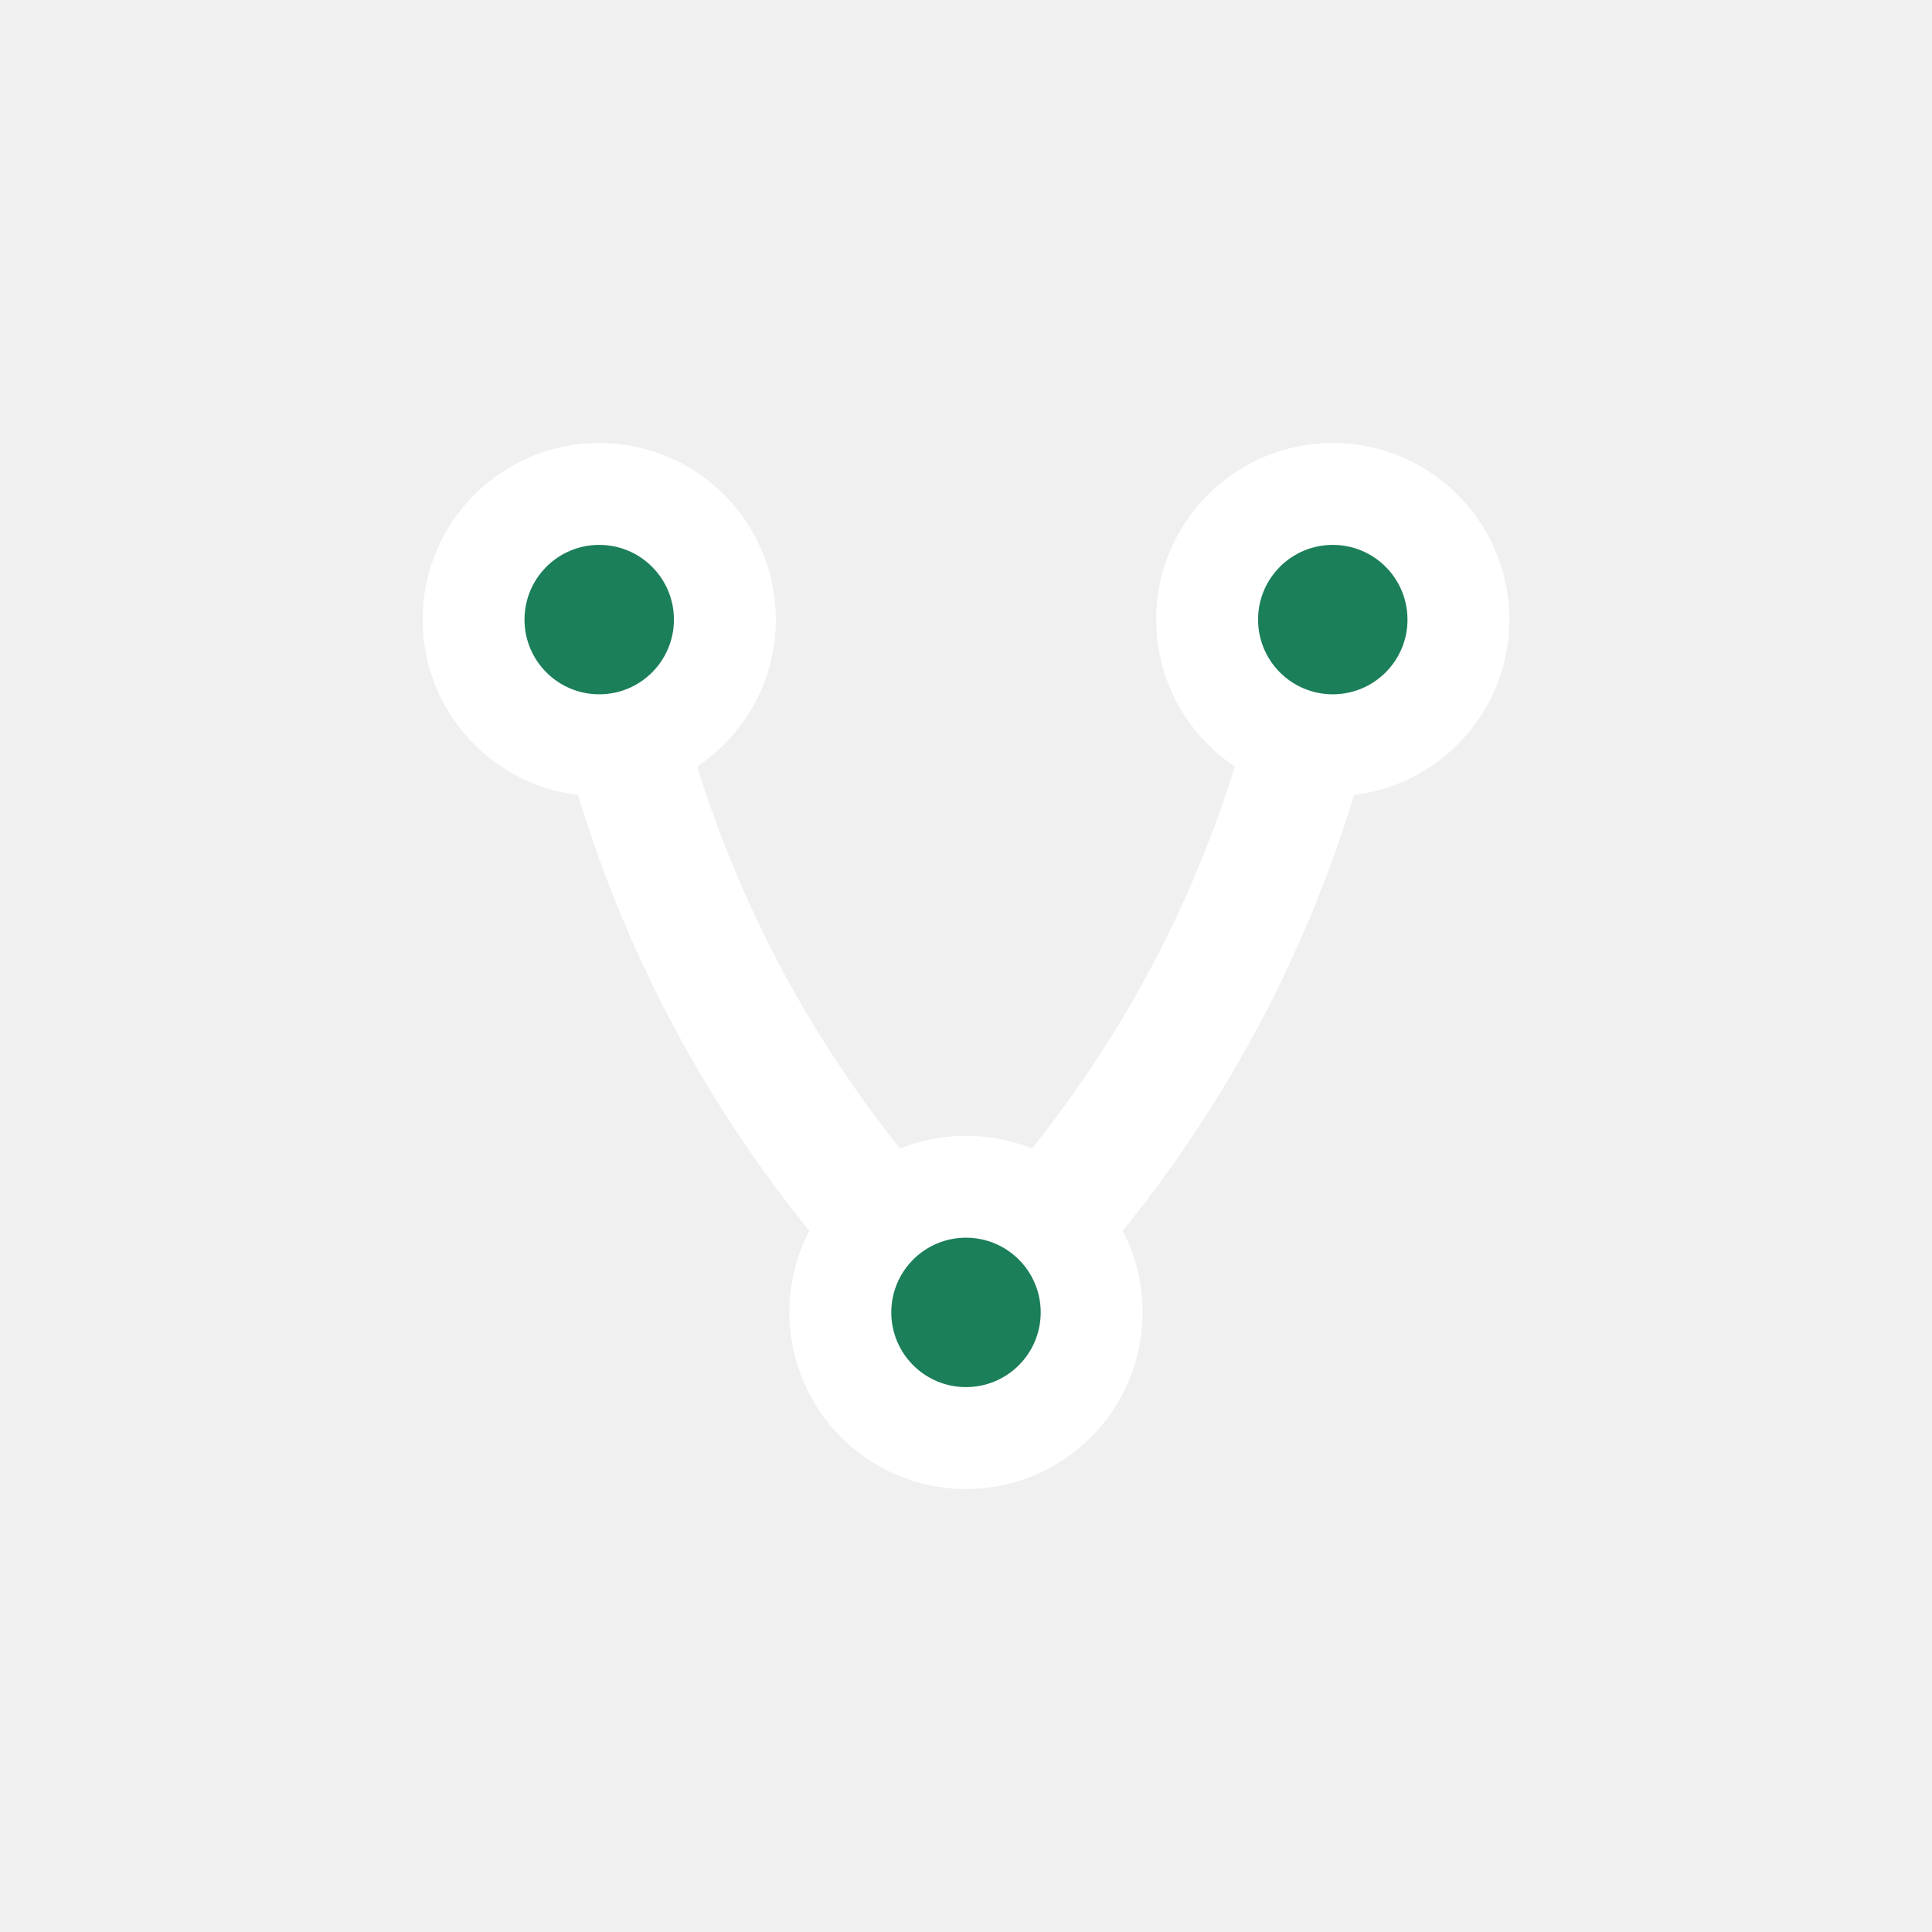
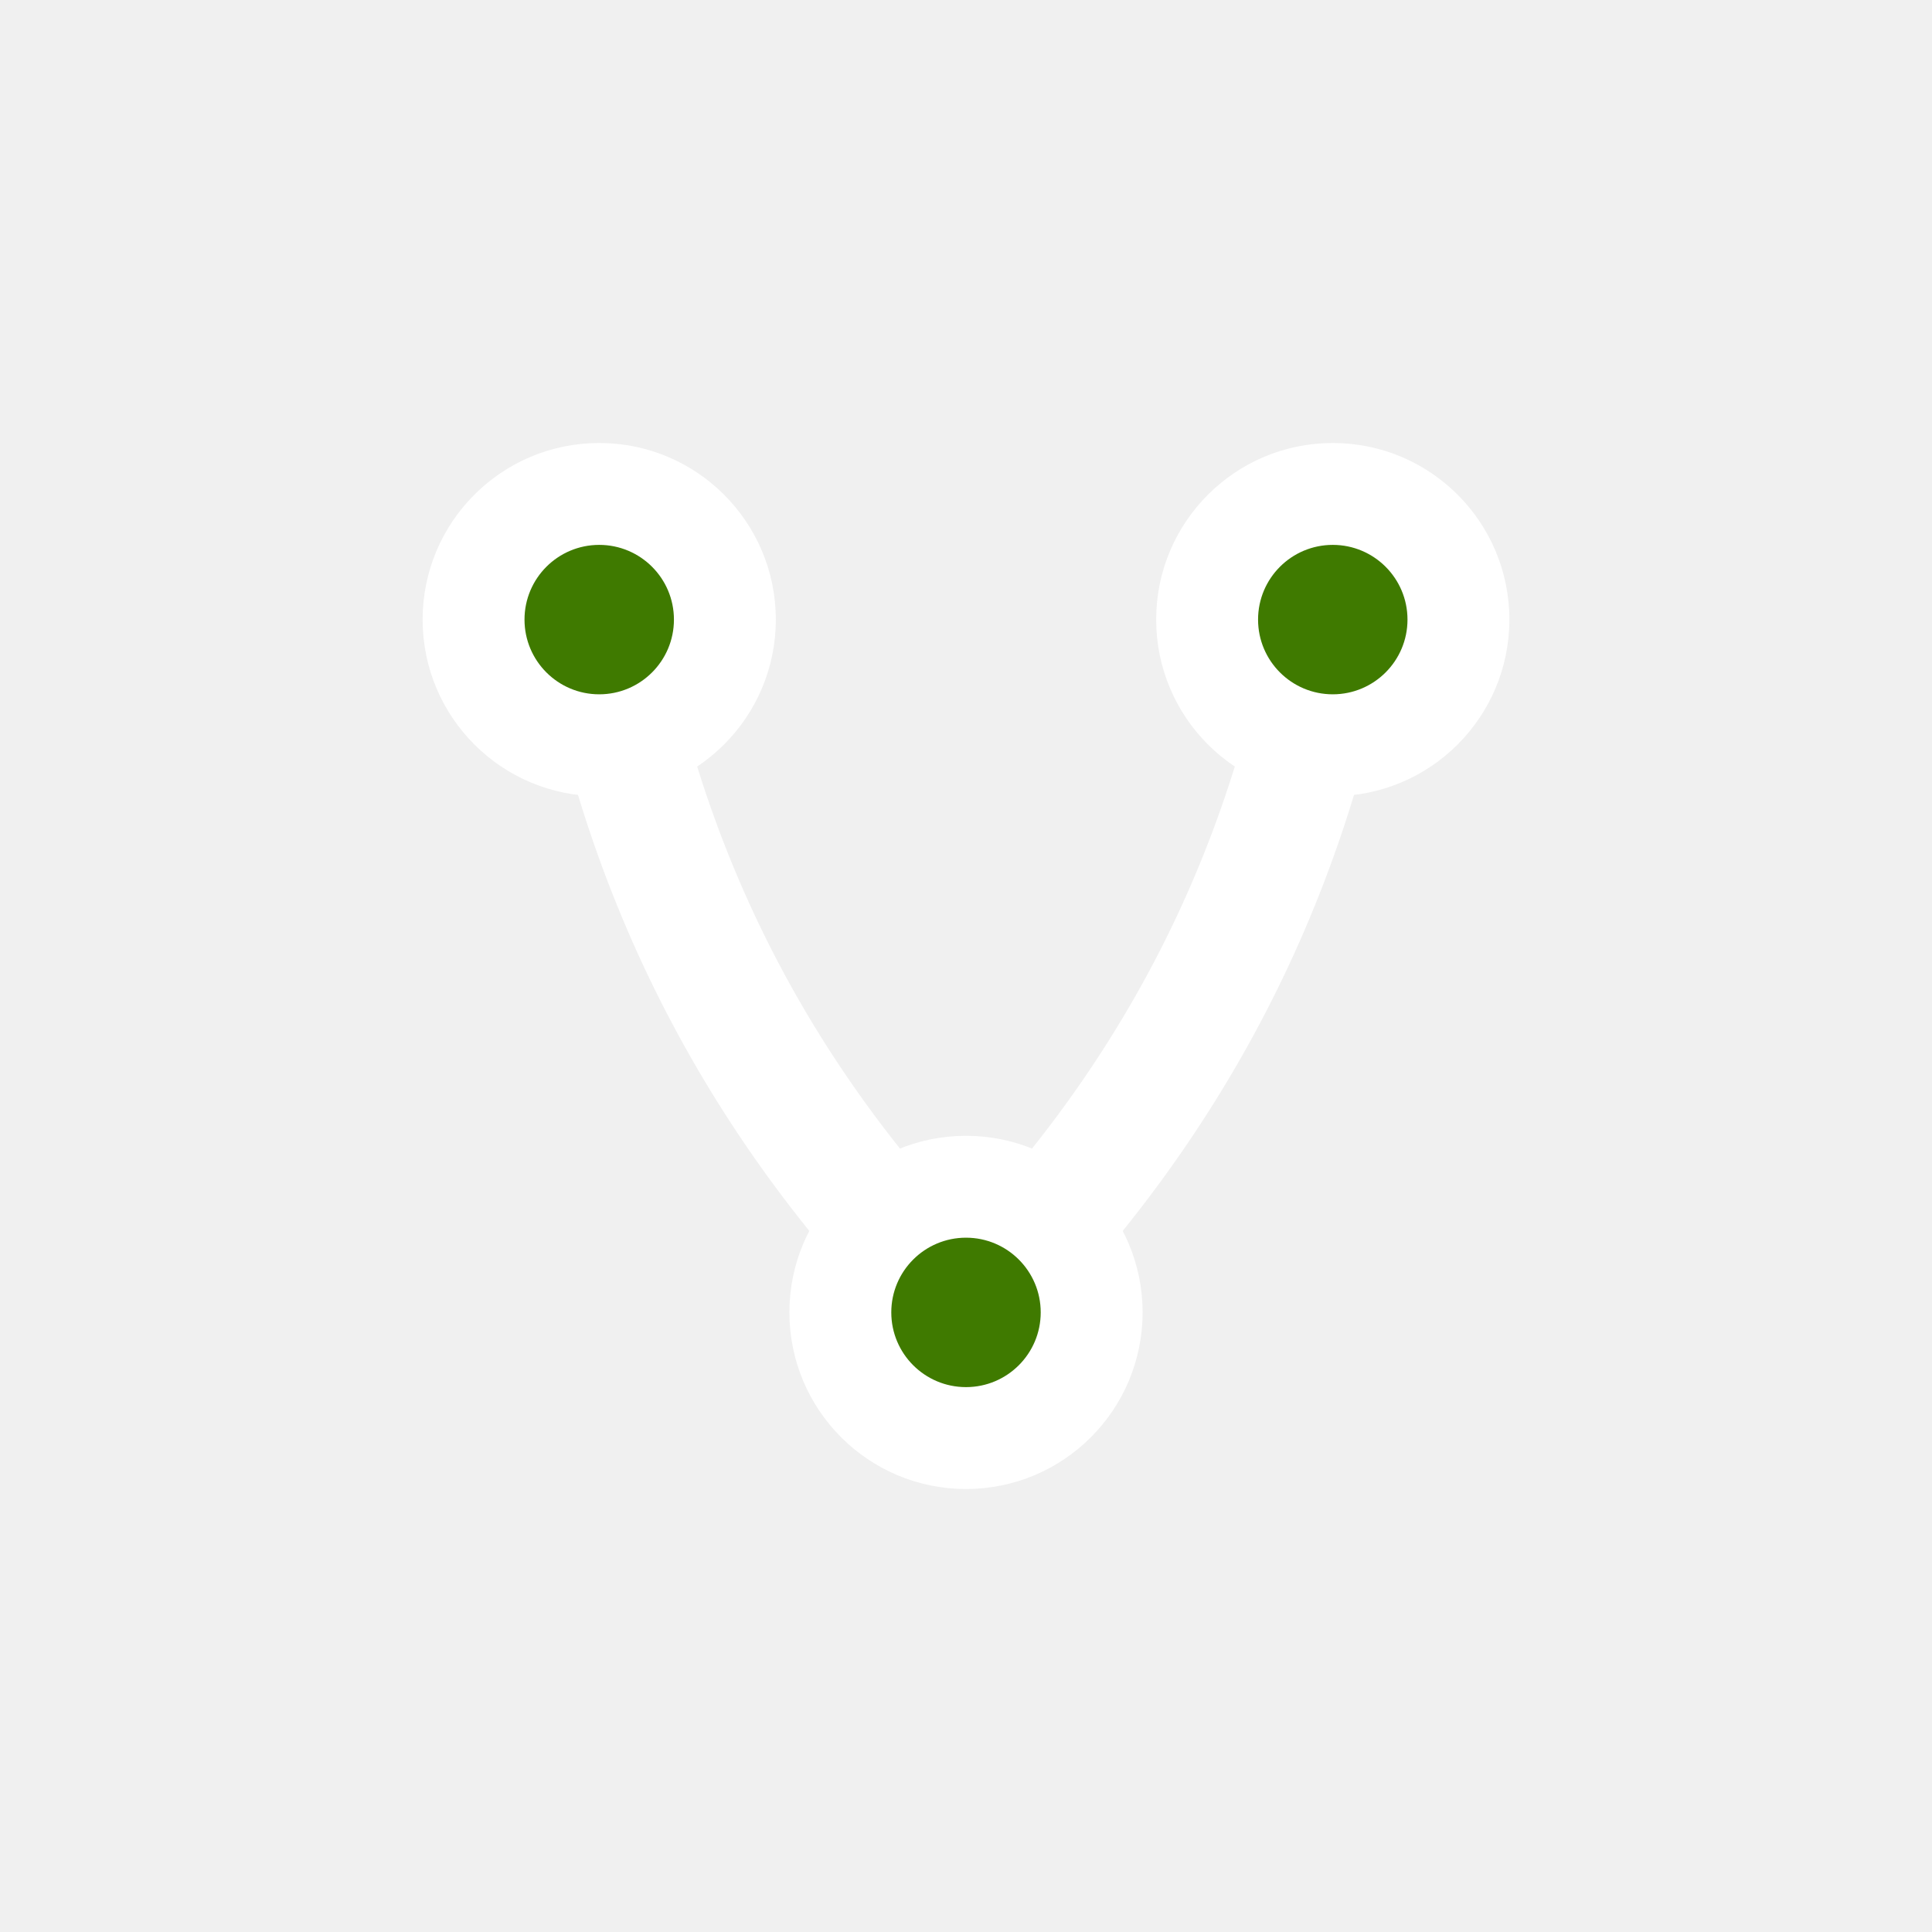
<svg xmlns="http://www.w3.org/2000/svg" width="1024" height="1024" viewBox="0 0 1024 1024">
  <g transform="translate(512 512) scale(0.9) translate(-512 -512)">
    <g fill="none" stroke="#FFFFFF" stroke-width="72" stroke-linecap="round" stroke-linejoin="round">
      <path d="M296 308 Q 337 545 512 716 Q 687 545 728 308" />
    </g>
    <circle cx="296" cy="308" r="104" fill="#FFFFFF" />
-     <circle cx="296" cy="308" r="44" fill="#1B7F5A" />
+     <circle cx="296" cy="308" r="44" fill="#3F7A00" />
    <circle cx="728" cy="308" r="104" fill="#FFFFFF" />
-     <circle cx="728" cy="308" r="44" fill="#1B7F5A" />
+     <circle cx="728" cy="308" r="44" fill="#3F7A00" />
    <circle cx="512" cy="716" r="104" fill="#FFFFFF" />
-     <circle cx="512" cy="716" r="44" fill="#1B7F5A" />
+     <circle cx="512" cy="716" r="44" fill="#3F7A00" />
  </g>
</svg>
